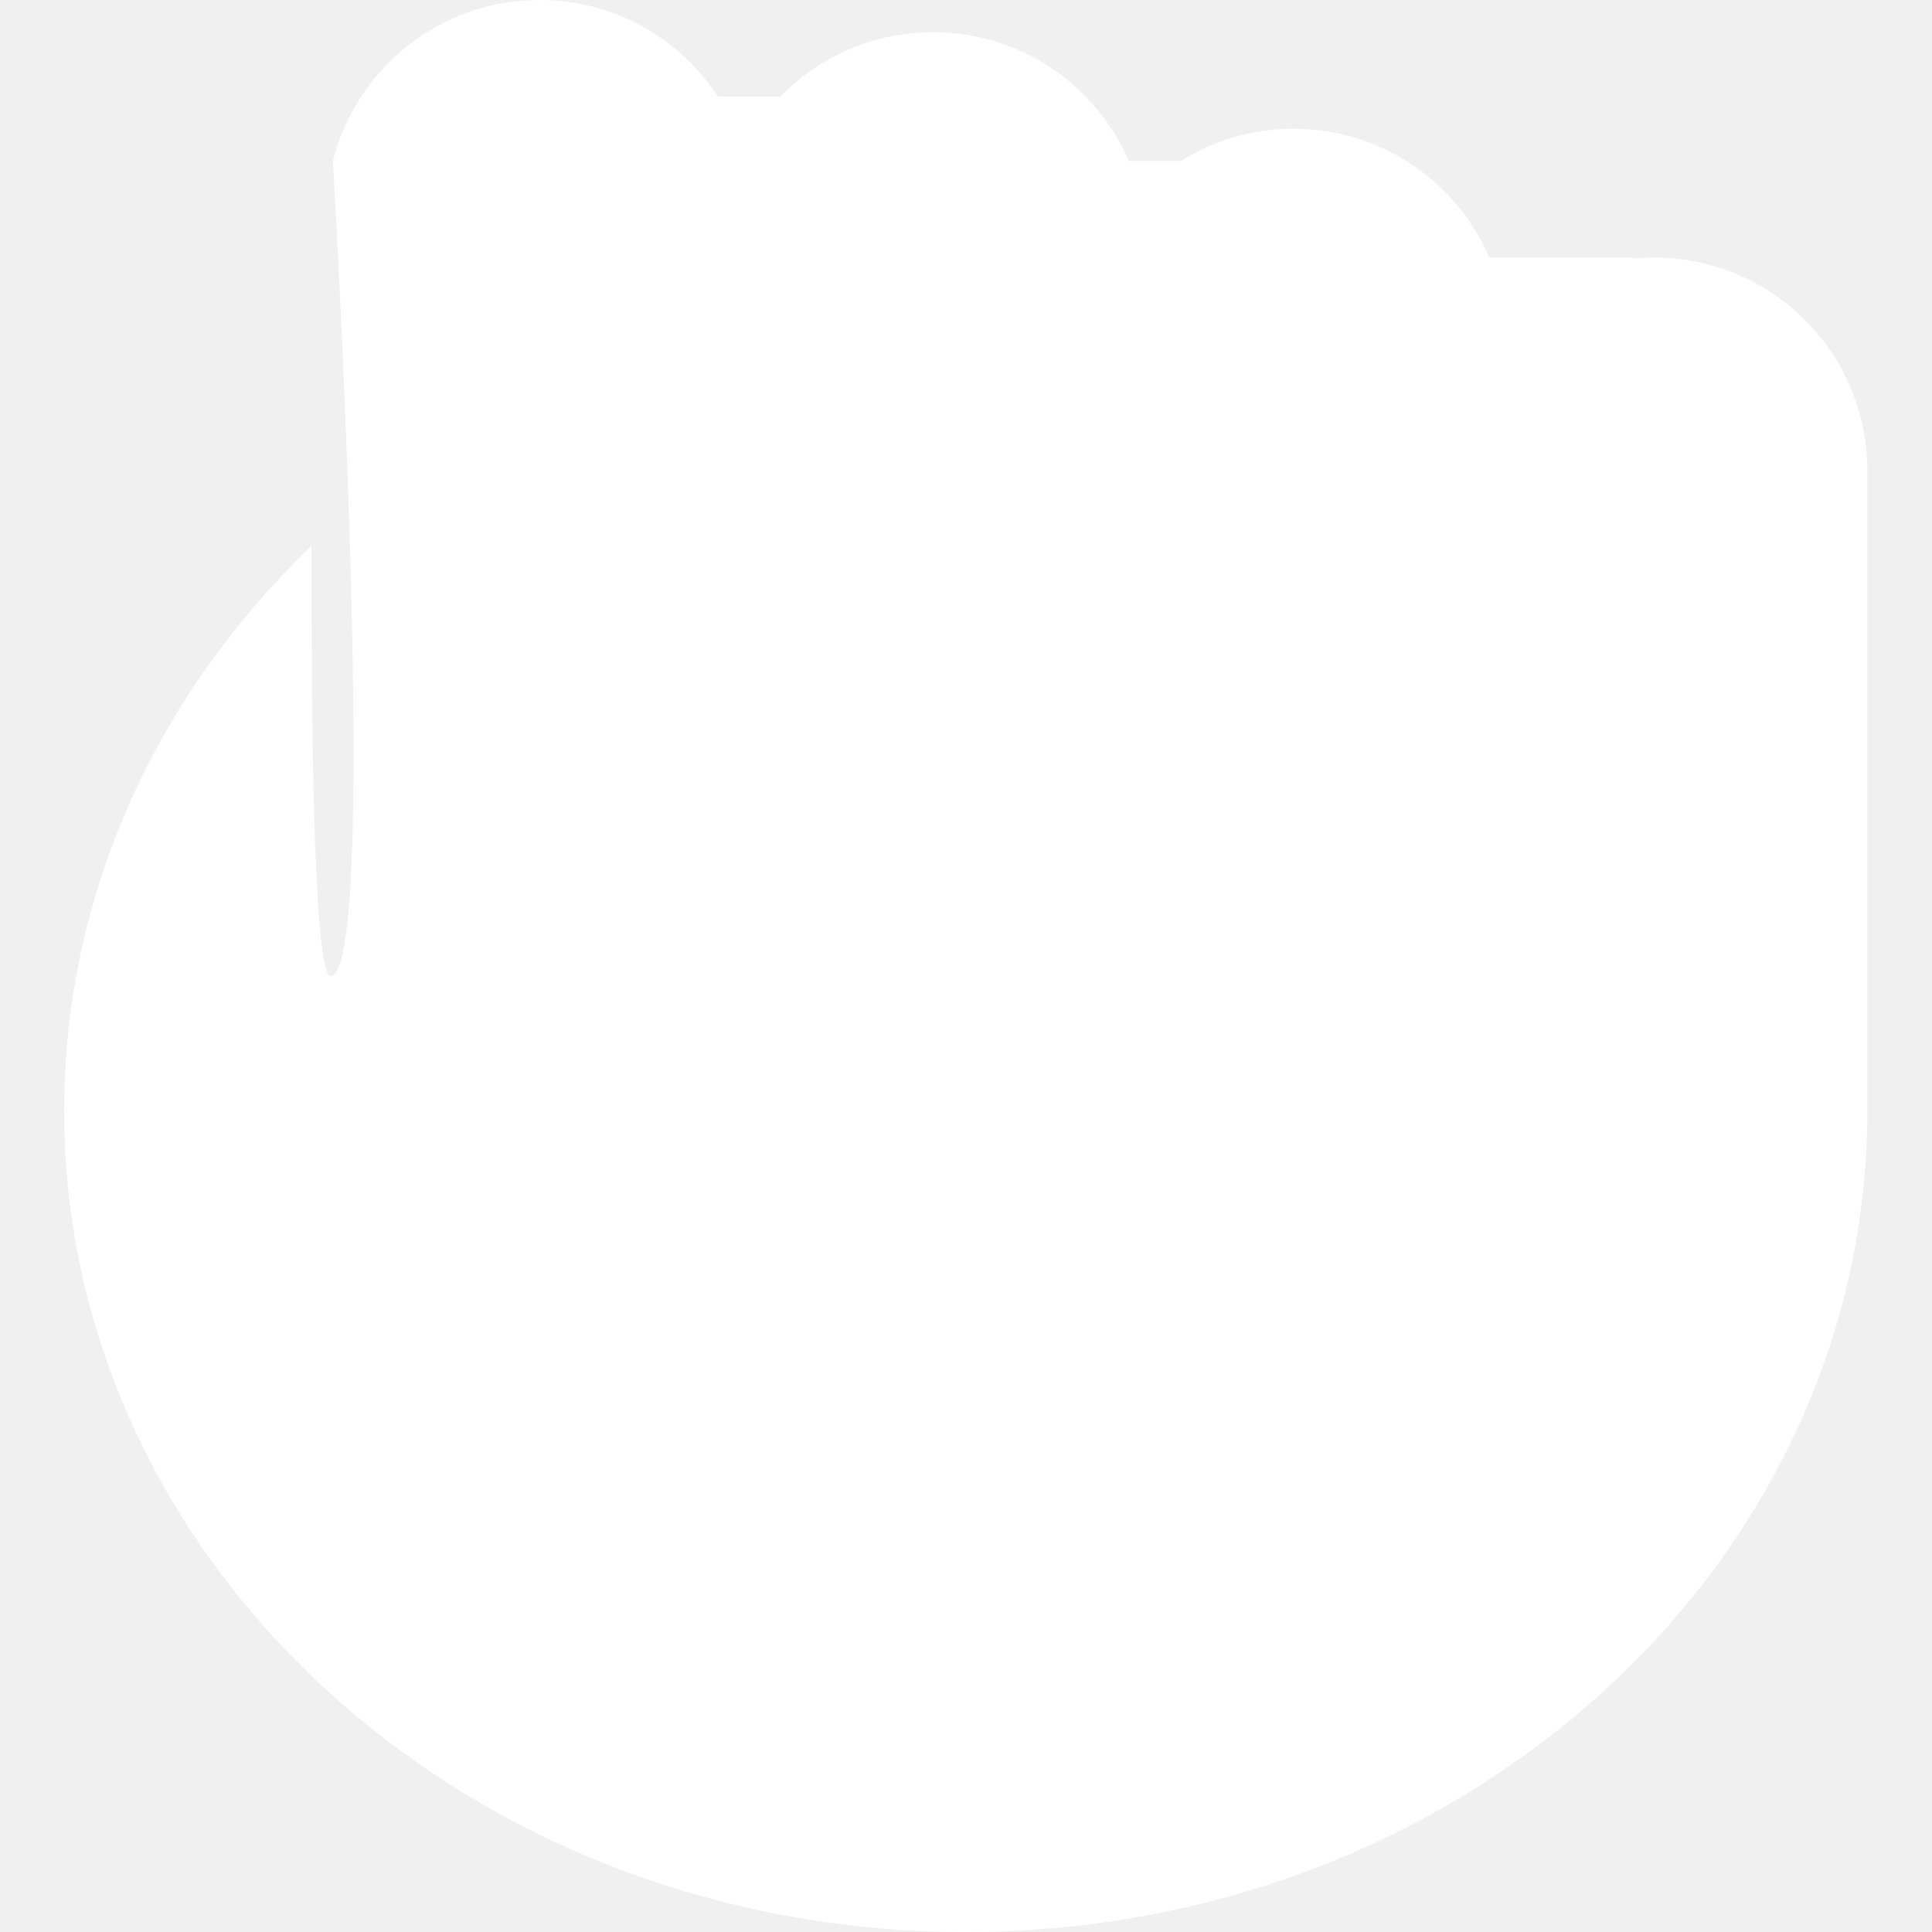
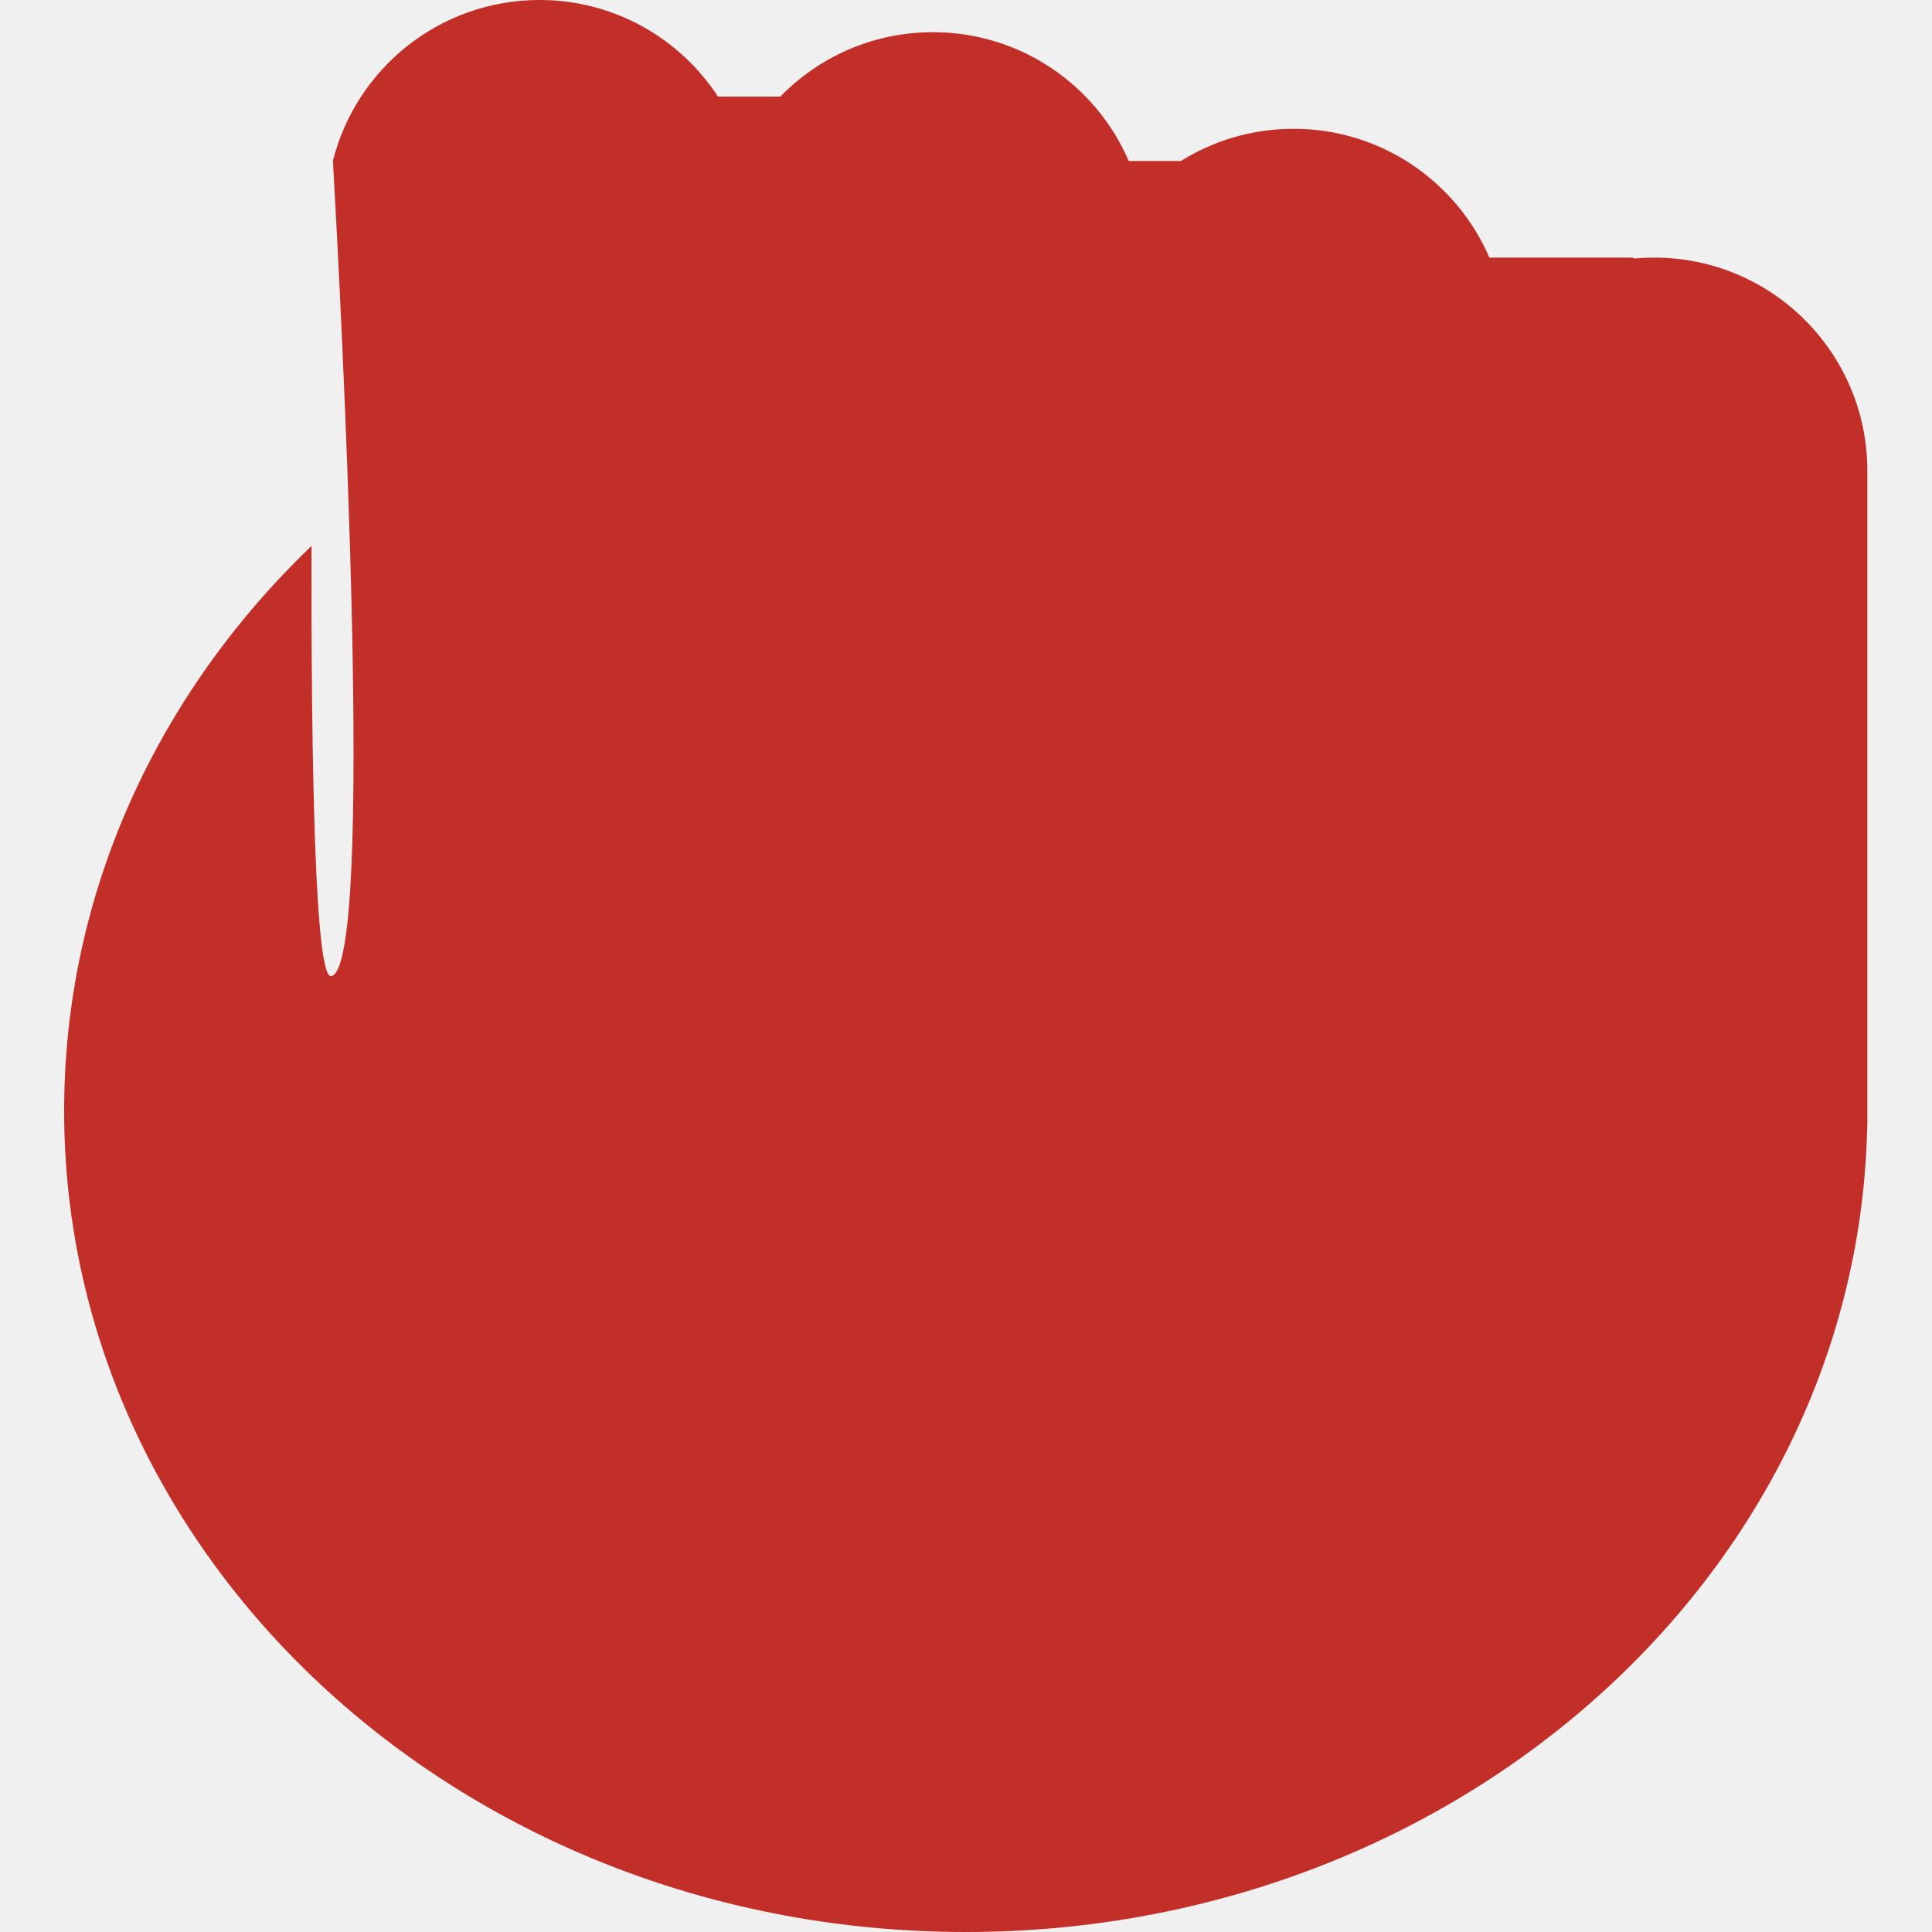
<svg xmlns="http://www.w3.org/2000/svg" width="512" height="512" viewBox="0 0 512 512" fill="none">
-   <path fill-rule="evenodd" clip-rule="evenodd" d="M88.234 42.566C94.43 18.101 116.593 0 142.983 0C162.778 0 180.195 10.185 190.279 25.6H206.792C217.051 15.072 231.384 8.533 247.245 8.533C270.499 8.533 290.471 22.588 299.129 42.667H312.954C321.617 37.258 331.853 34.133 342.818 34.133C366.073 34.133 386.044 48.188 394.702 68.267H432.297C432.618 68.267 432.919 68.353 433.178 68.504C434.895 68.347 436.634 68.267 438.391 68.267C469.582 68.267 494.866 93.551 494.866 124.742V294.086L494.867 294.4L494.866 294.714V297.153C494.866 298.186 494.838 299.215 494.782 300.239C491.384 417.717 385.749 512 255.933 512C123.974 512 17 414.577 17 294.4C17 236.391 41.925 183.683 82.553 144.675C82.452 201.228 83.407 259.694 87.811 258.691C99.601 256.003 90.389 80.84 88.234 42.566Z" fill="white" />
+   <path fill-rule="evenodd" clip-rule="evenodd" d="M88.234 42.566C94.43 18.101 116.593 0 142.983 0C162.778 0 180.195 10.185 190.279 25.6H206.792C217.051 15.072 231.384 8.533 247.245 8.533C270.499 8.533 290.471 22.588 299.129 42.667H312.954C321.617 37.258 331.853 34.133 342.818 34.133C366.073 34.133 386.044 48.188 394.702 68.267H432.297C432.618 68.267 432.919 68.353 433.178 68.504C434.895 68.347 436.634 68.267 438.391 68.267C469.582 68.267 494.866 93.551 494.866 124.742V294.086L494.867 294.4L494.866 294.714V297.153C494.866 298.186 494.838 299.215 494.782 300.239C491.384 417.717 385.749 512 255.933 512C123.974 512 17 414.577 17 294.4C17 236.391 41.925 183.683 82.553 144.675C82.452 201.228 83.407 259.694 87.811 258.691C99.601 256.003 90.389 80.84 88.234 42.566Z" fill="#C22E28" />
</svg>
